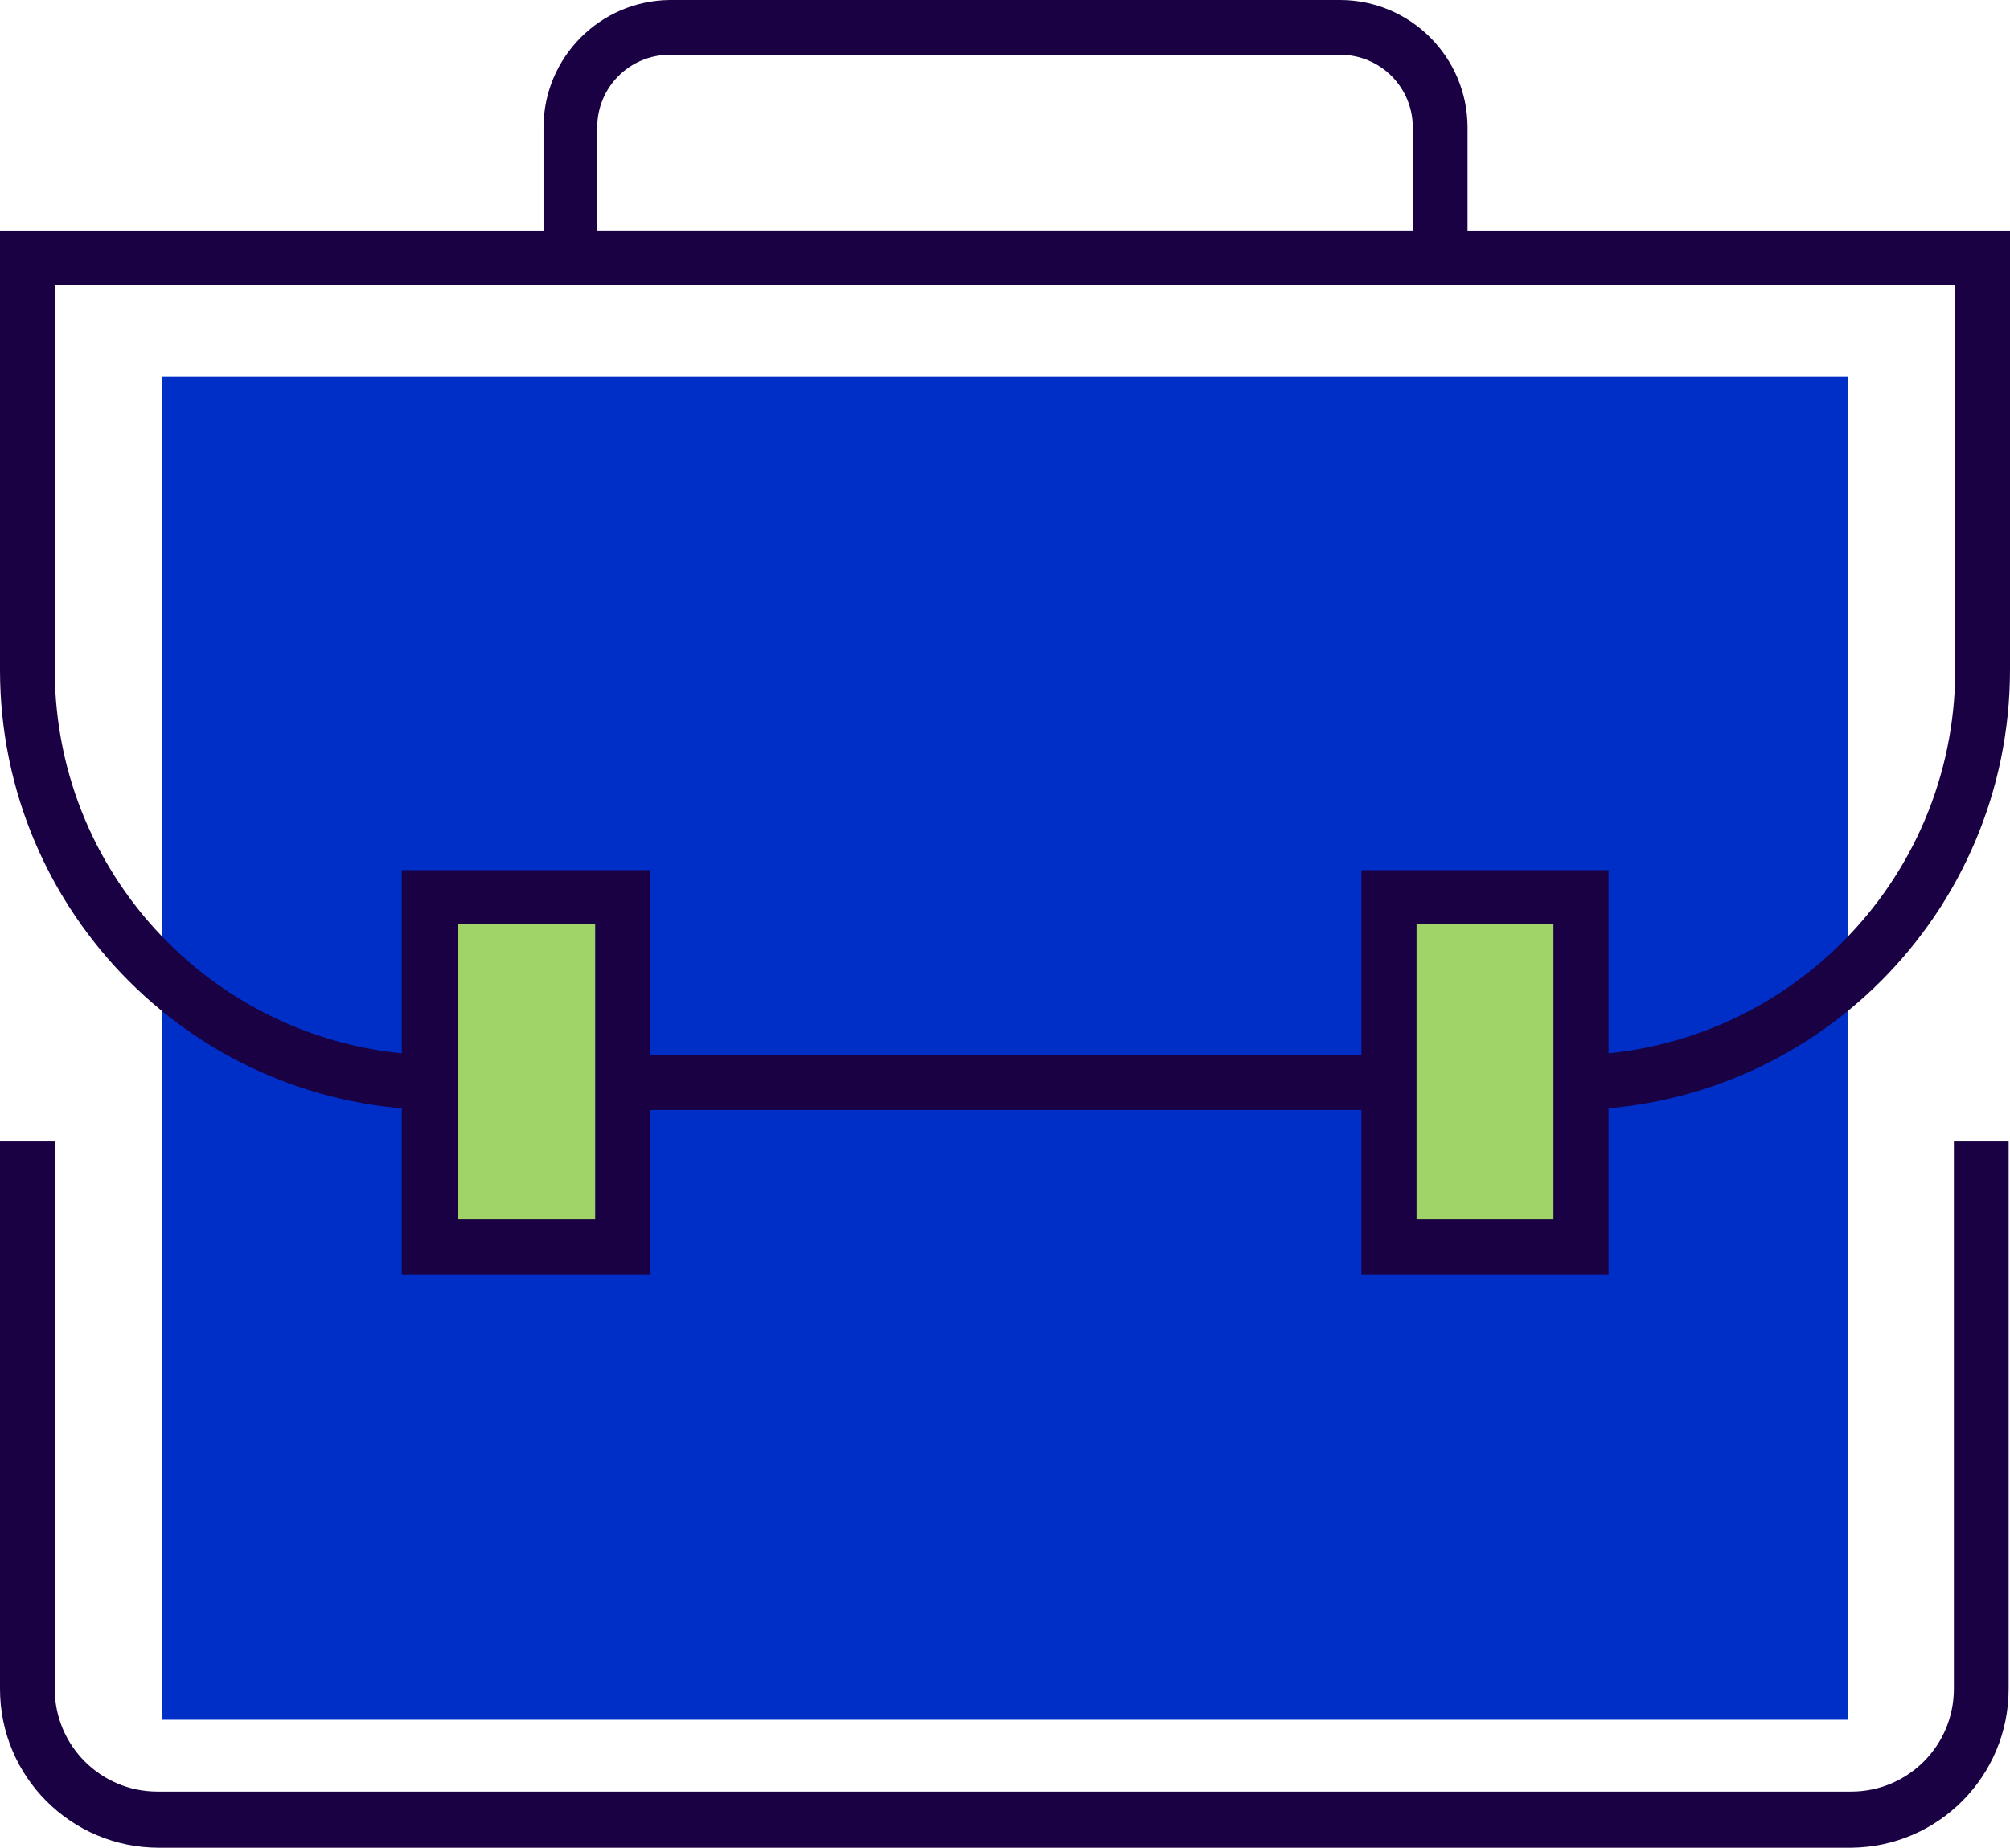
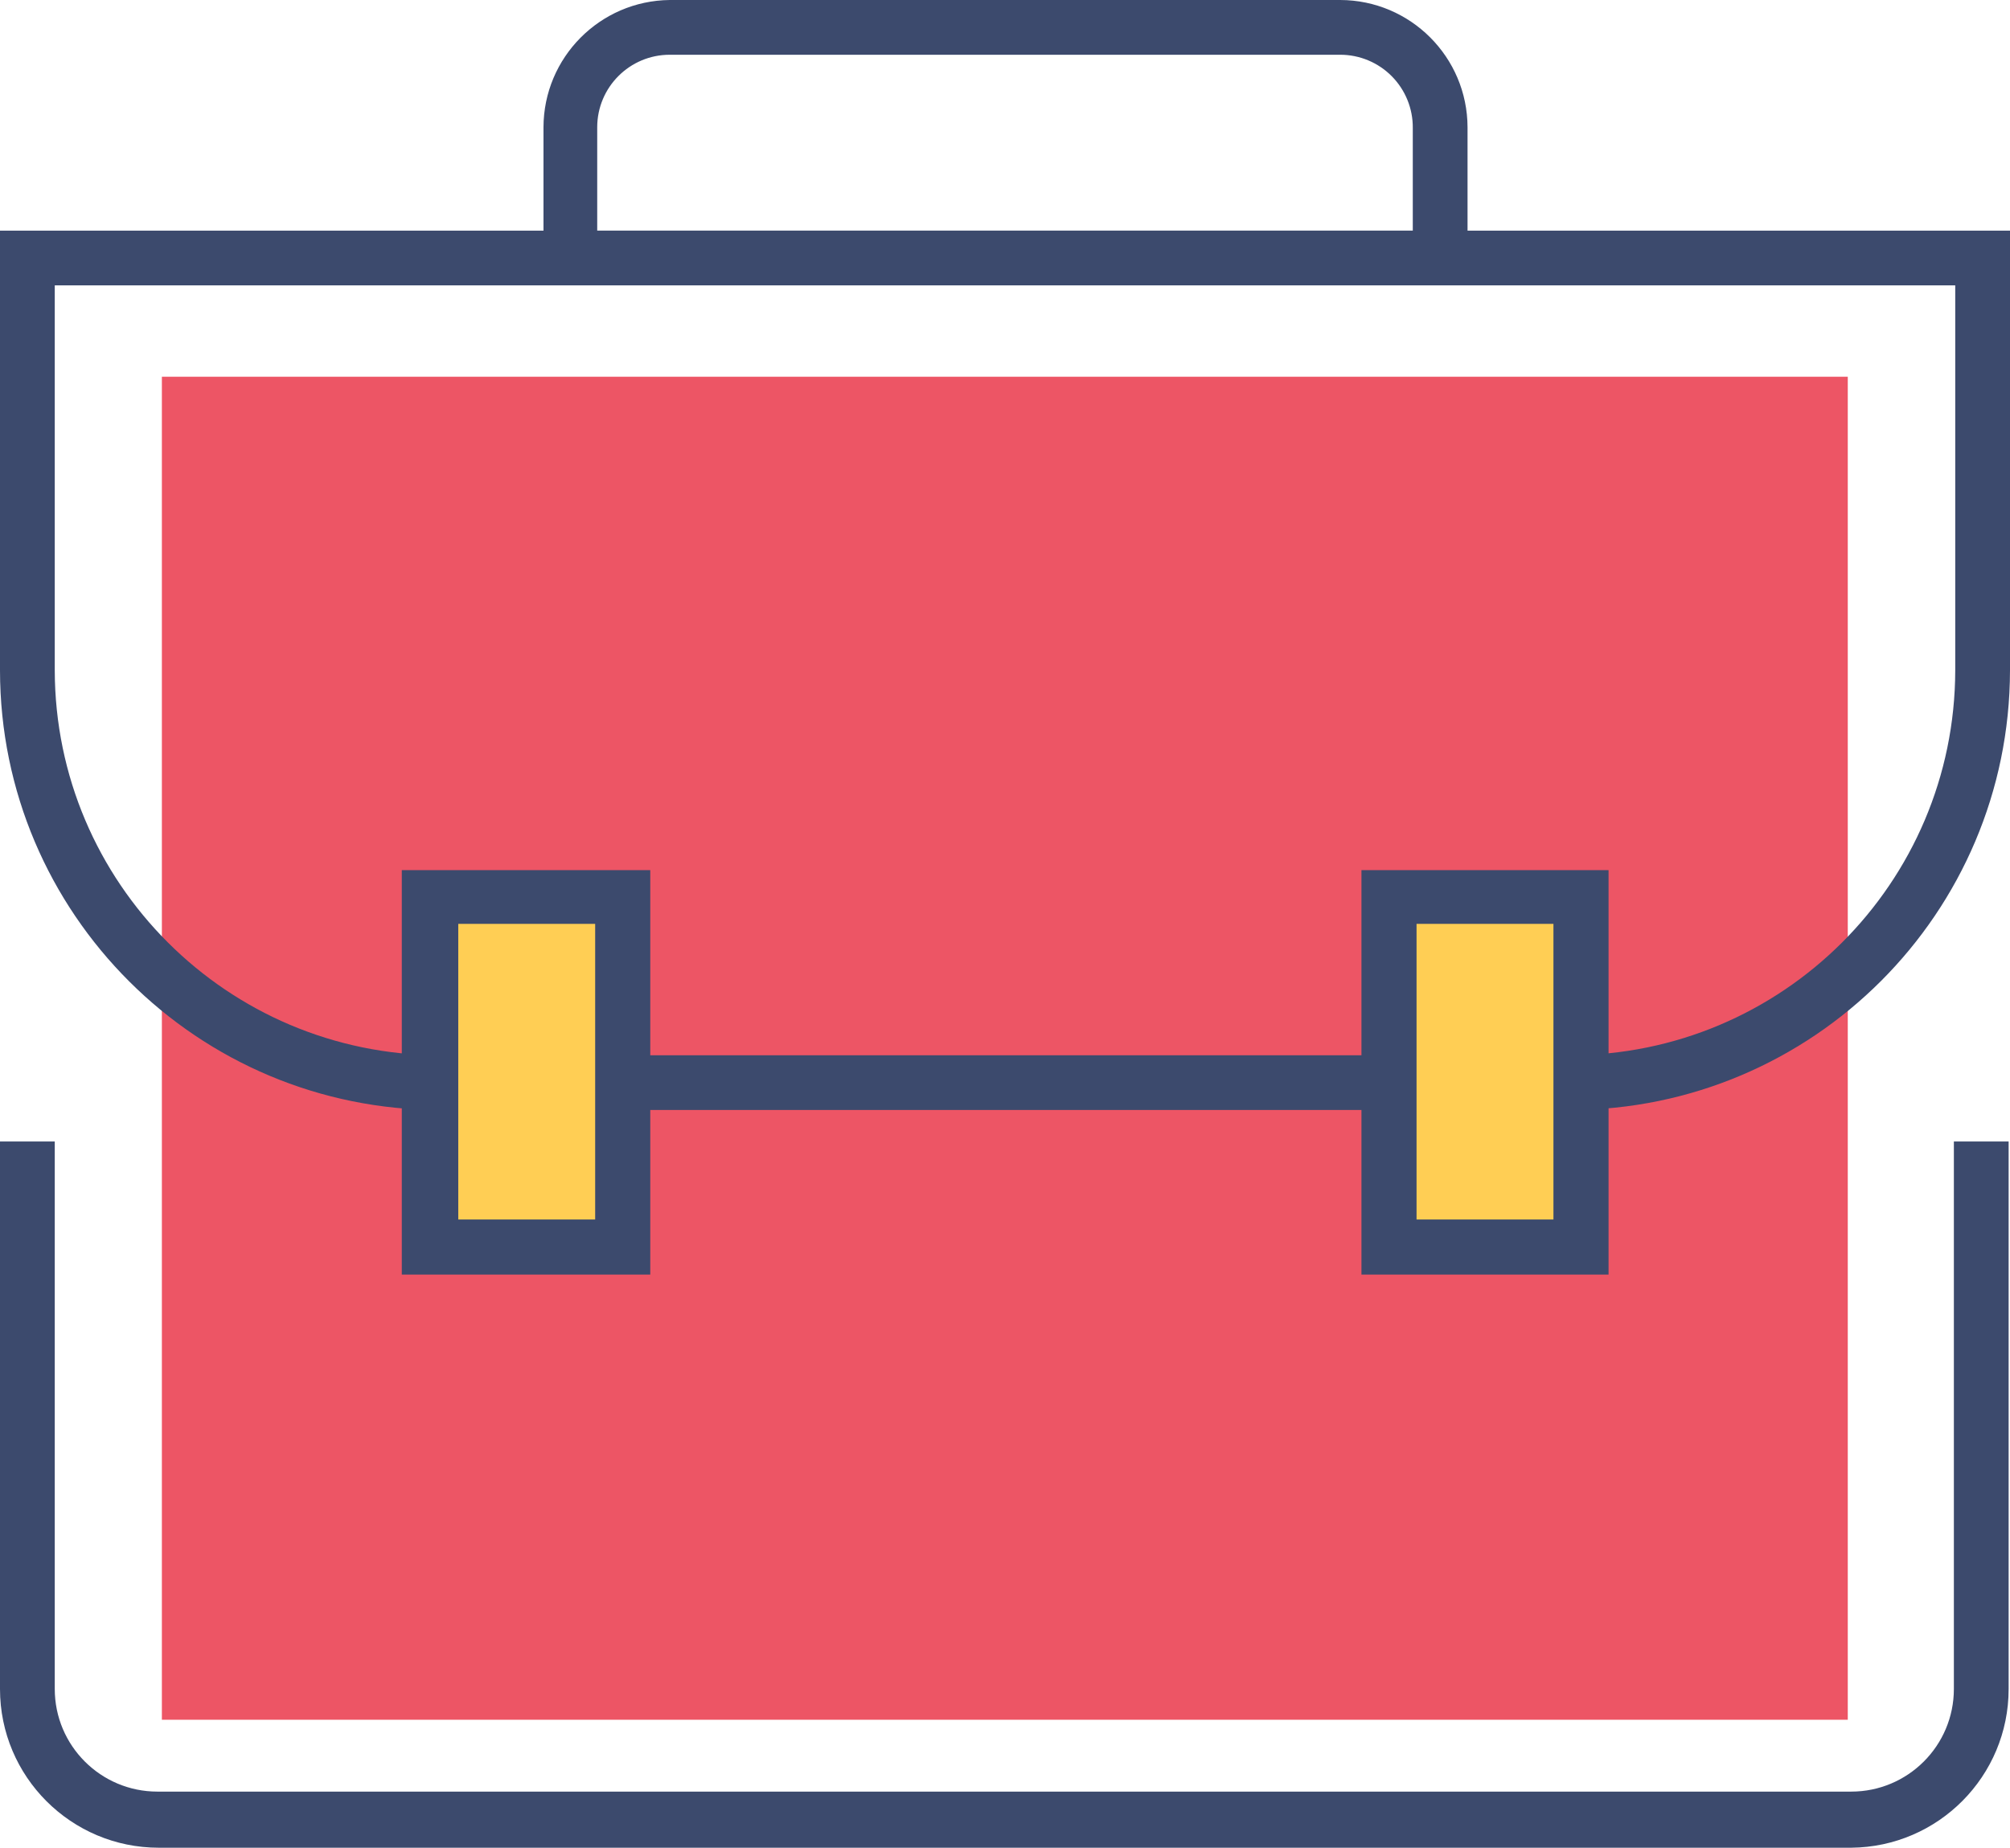
<svg xmlns="http://www.w3.org/2000/svg" viewBox="0 0 58.73 54">
  <defs>
-     <style>.cls-1{fill:#002fc7;}.cls-2{fill:#190143;}.cls-3{fill:#a0d468;}</style>
+     <style>.cls-1{fill:#ed5565;}.cls-2{fill:#3c4a6d;}.cls-3{fill:#ffce54;}</style>
  </defs>
  <g id="Layer_2" data-name="Layer 2">
    <g id="Layer_1-2" data-name="Layer 1">
      <rect class="cls-1" x="4.73" y="11.01" width="49.26" height="39.25" />
      <path class="cls-2" d="M54.09,54H4.64A4.64,4.64,0,0,1,0,49.36v-16H1.6v16a3,3,0,0,0,3,3H54.09a3,3,0,0,0,3-3v-16h1.6v16A4.64,4.64,0,0,1,54.09,54Z" />
      <path class="cls-2" d="M45.88,32.44h-33A12.86,12.86,0,0,1,0,19.59V6.74H58.73V19.59A12.87,12.87,0,0,1,45.88,32.44ZM1.6,8.34V19.59A11.27,11.27,0,0,0,12.85,30.84h33A11.27,11.27,0,0,0,57.13,19.59V8.34Z" />
      <rect class="cls-3" x="12.54" y="26.23" width="5.61" height="10.21" />
      <rect class="cls-3" x="40.58" y="26.23" width="5.61" height="10.21" />
      <path class="cls-2" d="M42.88,8.34h-27V3.72A3.73,3.73,0,0,1,19.57,0H39.16a3.73,3.73,0,0,1,3.72,3.72ZM17.45,6.74H41.28v-3A2.12,2.12,0,0,0,39.16,1.6H19.57a2.12,2.12,0,0,0-2.12,2.12Z" />
      <path class="cls-2" d="M19,37.25H11.74V25.43H19Zm-5.61-1.61h4V27h-4Z" />
      <path class="cls-2" d="M47,37.25H39.78V25.43H47Zm-5.61-1.61h4V27h-4Z" />
    </g>
  </g>
</svg>
